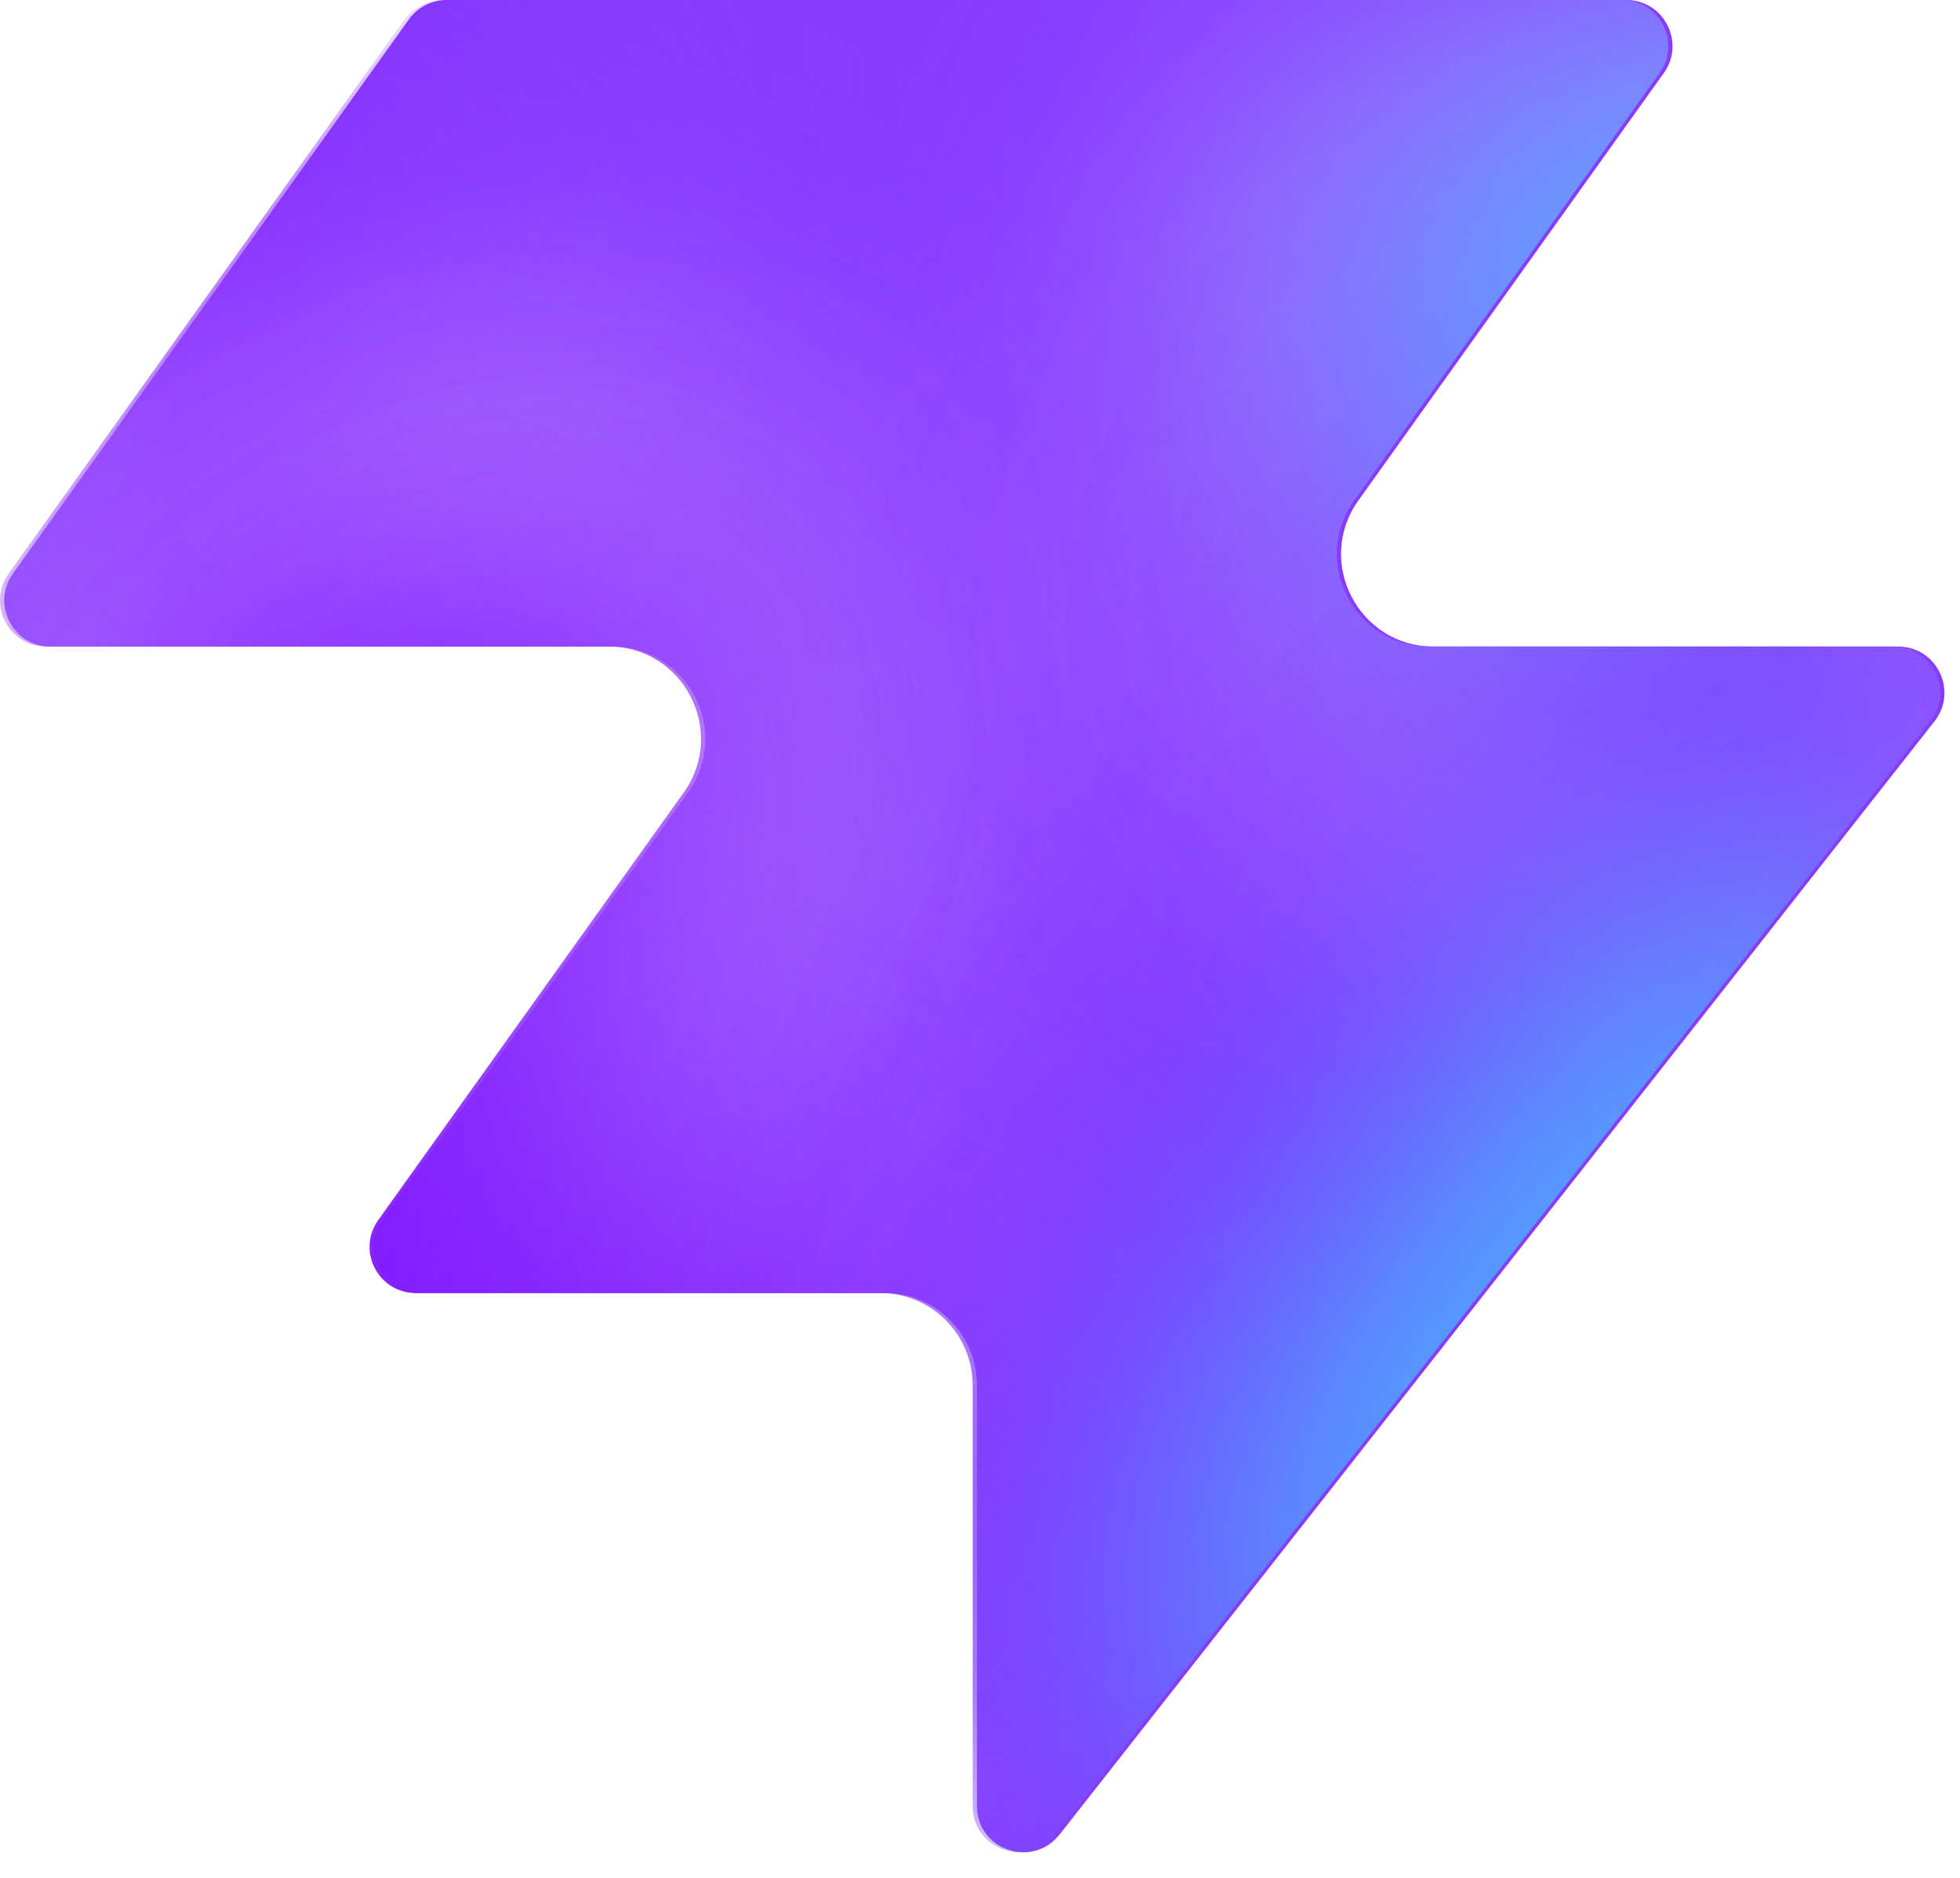
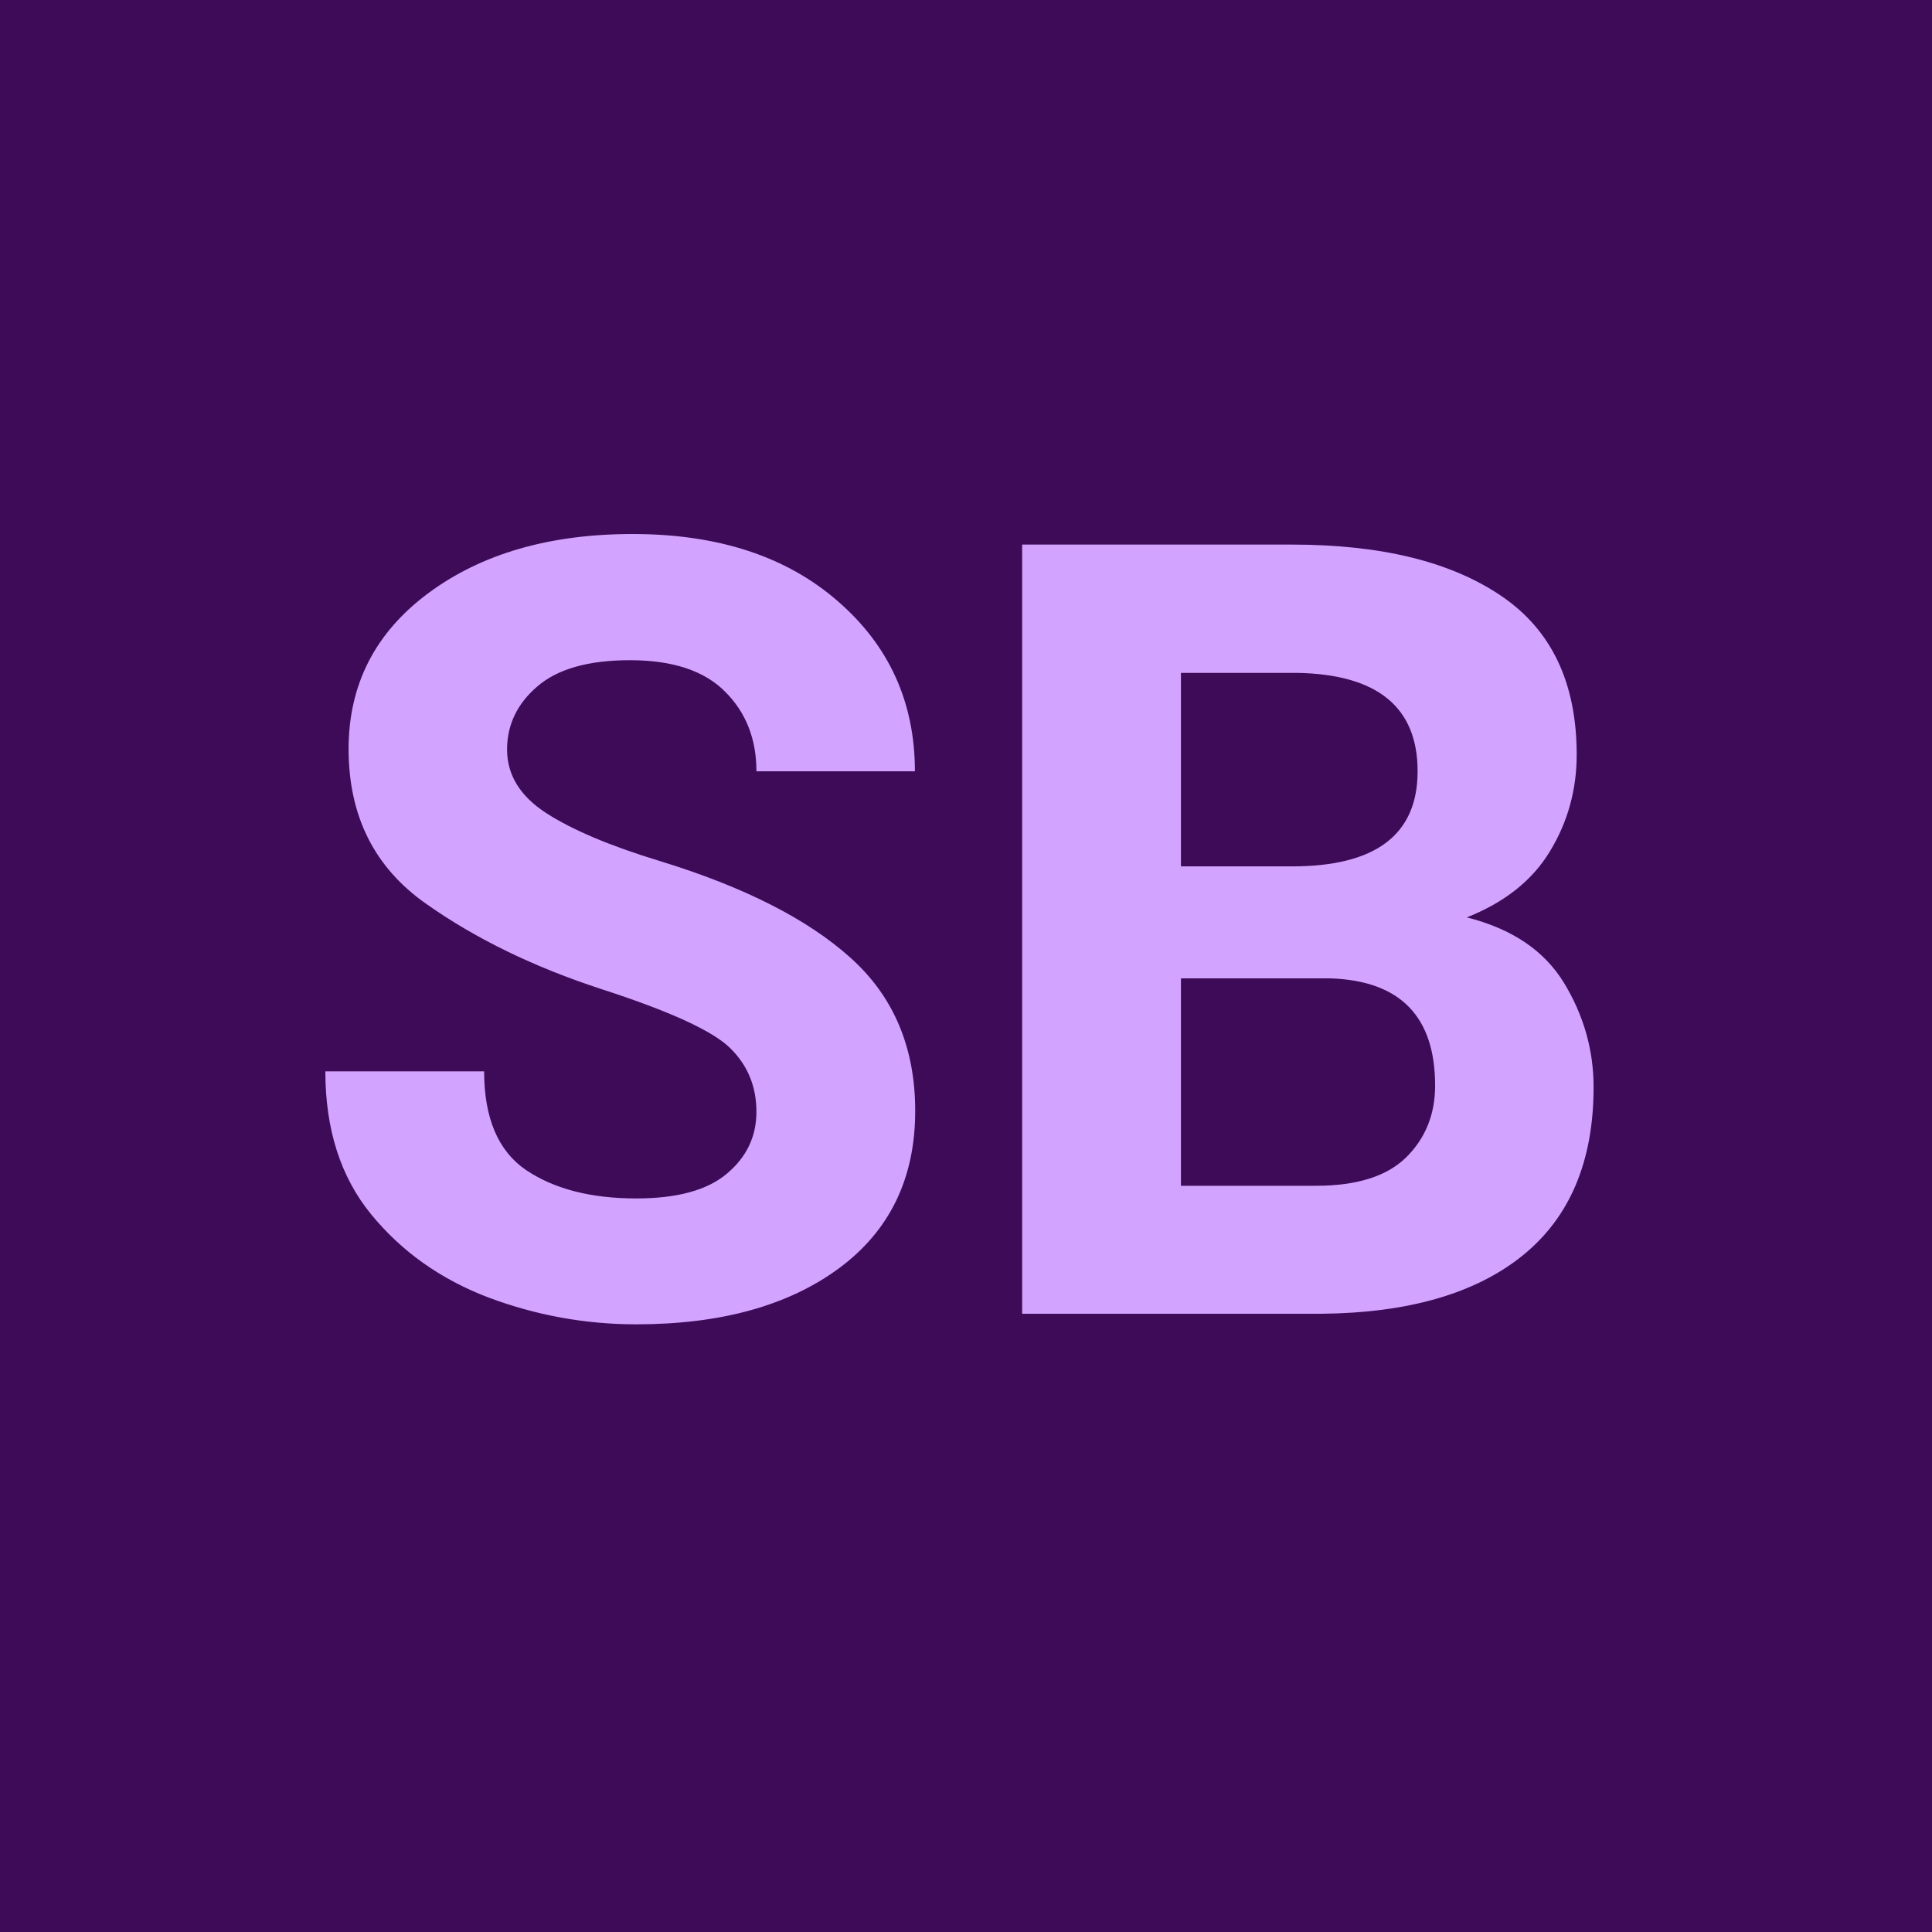
- <svg xmlns="http://www.w3.org/2000/svg" width="48" height="46" fill="none" viewBox="0 0 48 46">
-   <path fill="#863bff" d="M25.946 44.938c-.664.845-2.021.375-2.021-.698V33.937a2.26 2.26 0 0 0-2.262-2.262H10.287c-.92 0-1.456-1.04-.92-1.788l7.48-10.471c1.07-1.497 0-3.578-1.842-3.578H1.237c-.92 0-1.456-1.04-.92-1.788L10.013.474c.214-.297.556-.474.92-.474h28.894c.92 0 1.456 1.04.92 1.788l-7.48 10.471c-1.07 1.498 0 3.579 1.842 3.579h11.377c.943 0 1.473 1.088.89 1.83L25.947 44.94z" style="fill:#863bff;fill:color(display-p3 .525 .23 1);fill-opacity:1" />
-   <mask id="a" width="48" height="46" x="0" y="0" maskUnits="userSpaceOnUse" style="mask-type:alpha">
-     <path fill="#000" d="M25.842 44.938c-.664.844-2.021.375-2.021-.698V33.937a2.26 2.26 0 0 0-2.262-2.262H10.183c-.92 0-1.456-1.04-.92-1.788l7.48-10.471c1.07-1.498 0-3.579-1.842-3.579H1.133c-.92 0-1.456-1.04-.92-1.787L9.91.473c.214-.297.556-.474.92-.474h28.894c.92 0 1.456 1.04.92 1.788l-7.48 10.471c-1.07 1.498 0 3.578 1.842 3.578h11.377c.943 0 1.473 1.088.89 1.832L25.843 44.94z" style="fill:#000;fill-opacity:1" />
-   </mask>
-   <g mask="url(#a)">
-     <g filter="url(#b)">
-       <ellipse cx="5.508" cy="14.704" fill="#ede6ff" rx="5.508" ry="14.704" style="fill:#ede6ff;fill:color(display-p3 .927 .903 1);fill-opacity:1" transform="matrix(.00324 1 1 -.00324 -4.47 31.516)" />
-     </g>
-     <g filter="url(#c)">
-       <ellipse cx="10.399" cy="29.851" fill="#ede6ff" rx="10.399" ry="29.851" style="fill:#ede6ff;fill:color(display-p3 .927 .903 1);fill-opacity:1" transform="matrix(.00324 1 1 -.00324 -39.328 7.883)" />
-     </g>
-     <g filter="url(#d)">
-       <ellipse cx="5.508" cy="30.487" fill="#7e14ff" rx="5.508" ry="30.487" style="fill:#7e14ff;fill:color(display-p3 .492 .077 1);fill-opacity:1" transform="rotate(89.814 -25.913 -14.639)scale(1 -1)" />
-     </g>
-     <g filter="url(#e)">
-       <ellipse cx="5.508" cy="30.599" fill="#7e14ff" rx="5.508" ry="30.599" style="fill:#7e14ff;fill:color(display-p3 .492 .077 1);fill-opacity:1" transform="rotate(89.814 -32.644 -3.334)scale(1 -1)" />
-     </g>
-     <g filter="url(#f)">
-       <ellipse cx="5.508" cy="30.599" fill="#7e14ff" rx="5.508" ry="30.599" style="fill:#7e14ff;fill:color(display-p3 .492 .077 1);fill-opacity:1" transform="matrix(.00324 1 1 -.00324 -34.34 30.47)" />
-     </g>
-     <g filter="url(#g)">
-       <ellipse cx="14.072" cy="22.078" fill="#ede6ff" rx="14.072" ry="22.078" style="fill:#ede6ff;fill:color(display-p3 .927 .903 1);fill-opacity:1" transform="rotate(93.35 24.506 48.493)scale(-1 1)" />
-     </g>
-     <g filter="url(#h)">
-       <ellipse cx="3.47" cy="21.501" fill="#7e14ff" rx="3.47" ry="21.501" style="fill:#7e14ff;fill:color(display-p3 .492 .077 1);fill-opacity:1" transform="rotate(89.009 28.708 47.59)scale(-1 1)" />
-     </g>
-     <g filter="url(#i)">
-       <ellipse cx="3.47" cy="21.501" fill="#7e14ff" rx="3.47" ry="21.501" style="fill:#7e14ff;fill:color(display-p3 .492 .077 1);fill-opacity:1" transform="rotate(89.009 28.708 47.59)scale(-1 1)" />
-     </g>
-     <g filter="url(#j)">
-       <ellipse cx=".387" cy="8.972" fill="#7e14ff" rx="4.407" ry="29.108" style="fill:#7e14ff;fill:color(display-p3 .492 .077 1);fill-opacity:1" transform="rotate(39.51 .387 8.972)" />
-     </g>
-     <g filter="url(#k)">
-       <ellipse cx="47.523" cy="-6.092" fill="#7e14ff" rx="4.407" ry="29.108" style="fill:#7e14ff;fill:color(display-p3 .492 .077 1);fill-opacity:1" transform="rotate(37.892 47.523 -6.092)" />
-     </g>
-     <g filter="url(#l)">
-       <ellipse cx="41.412" cy="6.333" fill="#47bfff" rx="5.971" ry="9.665" style="fill:#47bfff;fill:color(display-p3 .28 .748 1);fill-opacity:1" transform="rotate(37.892 41.412 6.333)" />
-     </g>
-     <g filter="url(#m)">
-       <ellipse cx="-1.879" cy="38.332" fill="#7e14ff" rx="4.407" ry="29.108" style="fill:#7e14ff;fill:color(display-p3 .492 .077 1);fill-opacity:1" transform="rotate(37.892 -1.88 38.332)" />
-     </g>
-     <g filter="url(#n)">
-       <ellipse cx="-1.879" cy="38.332" fill="#7e14ff" rx="4.407" ry="29.108" style="fill:#7e14ff;fill:color(display-p3 .492 .077 1);fill-opacity:1" transform="rotate(37.892 -1.88 38.332)" />
-     </g>
-     <g filter="url(#o)">
-       <ellipse cx="35.651" cy="29.907" fill="#7e14ff" rx="4.407" ry="29.108" style="fill:#7e14ff;fill:color(display-p3 .492 .077 1);fill-opacity:1" transform="rotate(37.892 35.651 29.907)" />
-     </g>
-     <g filter="url(#p)">
-       <ellipse cx="38.418" cy="32.4" fill="#47bfff" rx="5.971" ry="15.297" style="fill:#47bfff;fill:color(display-p3 .28 .748 1);fill-opacity:1" transform="rotate(37.892 38.418 32.4)" />
-     </g>
-   </g>
-   <defs>
-     <filter id="b" width="60.045" height="41.654" x="-19.77" y="16.149" color-interpolation-filters="sRGB" filterUnits="userSpaceOnUse">
-       <feFlood flood-opacity="0" result="BackgroundImageFix" />
-       <feBlend in="SourceGraphic" in2="BackgroundImageFix" result="shape" />
-       <feGaussianBlur result="effect1_foregroundBlur_2002_17158" stdDeviation="7.659" />
-     </filter>
-     <filter id="c" width="90.34" height="51.437" x="-54.613" y="-7.533" color-interpolation-filters="sRGB" filterUnits="userSpaceOnUse">
-       <feFlood flood-opacity="0" result="BackgroundImageFix" />
-       <feBlend in="SourceGraphic" in2="BackgroundImageFix" result="shape" />
-       <feGaussianBlur result="effect1_foregroundBlur_2002_17158" stdDeviation="7.659" />
-     </filter>
-     <filter id="d" width="79.355" height="29.4" x="-49.64" y="2.03" color-interpolation-filters="sRGB" filterUnits="userSpaceOnUse">
-       <feFlood flood-opacity="0" result="BackgroundImageFix" />
-       <feBlend in="SourceGraphic" in2="BackgroundImageFix" result="shape" />
-       <feGaussianBlur result="effect1_foregroundBlur_2002_17158" stdDeviation="4.596" />
-     </filter>
-     <filter id="e" width="79.579" height="29.4" x="-45.045" y="20.029" color-interpolation-filters="sRGB" filterUnits="userSpaceOnUse">
-       <feFlood flood-opacity="0" result="BackgroundImageFix" />
-       <feBlend in="SourceGraphic" in2="BackgroundImageFix" result="shape" />
-       <feGaussianBlur result="effect1_foregroundBlur_2002_17158" stdDeviation="4.596" />
-     </filter>
-     <filter id="f" width="79.579" height="29.4" x="-43.513" y="21.178" color-interpolation-filters="sRGB" filterUnits="userSpaceOnUse">
-       <feFlood flood-opacity="0" result="BackgroundImageFix" />
-       <feBlend in="SourceGraphic" in2="BackgroundImageFix" result="shape" />
-       <feGaussianBlur result="effect1_foregroundBlur_2002_17158" stdDeviation="4.596" />
-     </filter>
-     <filter id="g" width="74.749" height="58.852" x="15.756" y="-17.901" color-interpolation-filters="sRGB" filterUnits="userSpaceOnUse">
-       <feFlood flood-opacity="0" result="BackgroundImageFix" />
-       <feBlend in="SourceGraphic" in2="BackgroundImageFix" result="shape" />
-       <feGaussianBlur result="effect1_foregroundBlur_2002_17158" stdDeviation="7.659" />
-     </filter>
-     <filter id="h" width="61.377" height="25.362" x="23.548" y="2.284" color-interpolation-filters="sRGB" filterUnits="userSpaceOnUse">
-       <feFlood flood-opacity="0" result="BackgroundImageFix" />
-       <feBlend in="SourceGraphic" in2="BackgroundImageFix" result="shape" />
-       <feGaussianBlur result="effect1_foregroundBlur_2002_17158" stdDeviation="4.596" />
-     </filter>
-     <filter id="i" width="61.377" height="25.362" x="23.548" y="2.284" color-interpolation-filters="sRGB" filterUnits="userSpaceOnUse">
-       <feFlood flood-opacity="0" result="BackgroundImageFix" />
-       <feBlend in="SourceGraphic" in2="BackgroundImageFix" result="shape" />
-       <feGaussianBlur result="effect1_foregroundBlur_2002_17158" stdDeviation="4.596" />
-     </filter>
-     <filter id="j" width="56.045" height="63.649" x="-27.636" y="-22.853" color-interpolation-filters="sRGB" filterUnits="userSpaceOnUse">
-       <feFlood flood-opacity="0" result="BackgroundImageFix" />
-       <feBlend in="SourceGraphic" in2="BackgroundImageFix" result="shape" />
-       <feGaussianBlur result="effect1_foregroundBlur_2002_17158" stdDeviation="4.596" />
-     </filter>
-     <filter id="k" width="54.814" height="64.646" x="20.116" y="-38.415" color-interpolation-filters="sRGB" filterUnits="userSpaceOnUse">
-       <feFlood flood-opacity="0" result="BackgroundImageFix" />
-       <feBlend in="SourceGraphic" in2="BackgroundImageFix" result="shape" />
-       <feGaussianBlur result="effect1_foregroundBlur_2002_17158" stdDeviation="4.596" />
-     </filter>
-     <filter id="l" width="33.541" height="35.313" x="24.641" y="-11.323" color-interpolation-filters="sRGB" filterUnits="userSpaceOnUse">
-       <feFlood flood-opacity="0" result="BackgroundImageFix" />
-       <feBlend in="SourceGraphic" in2="BackgroundImageFix" result="shape" />
-       <feGaussianBlur result="effect1_foregroundBlur_2002_17158" stdDeviation="4.596" />
-     </filter>
-     <filter id="m" width="54.814" height="64.646" x="-29.286" y="6.009" color-interpolation-filters="sRGB" filterUnits="userSpaceOnUse">
-       <feFlood flood-opacity="0" result="BackgroundImageFix" />
-       <feBlend in="SourceGraphic" in2="BackgroundImageFix" result="shape" />
-       <feGaussianBlur result="effect1_foregroundBlur_2002_17158" stdDeviation="4.596" />
-     </filter>
-     <filter id="n" width="54.814" height="64.646" x="-29.286" y="6.009" color-interpolation-filters="sRGB" filterUnits="userSpaceOnUse">
-       <feFlood flood-opacity="0" result="BackgroundImageFix" />
-       <feBlend in="SourceGraphic" in2="BackgroundImageFix" result="shape" />
-       <feGaussianBlur result="effect1_foregroundBlur_2002_17158" stdDeviation="4.596" />
-     </filter>
-     <filter id="o" width="54.814" height="64.646" x="8.244" y="-2.416" color-interpolation-filters="sRGB" filterUnits="userSpaceOnUse">
-       <feFlood flood-opacity="0" result="BackgroundImageFix" />
-       <feBlend in="SourceGraphic" in2="BackgroundImageFix" result="shape" />
-       <feGaussianBlur result="effect1_foregroundBlur_2002_17158" stdDeviation="4.596" />
-     </filter>
-     <filter id="p" width="39.409" height="43.623" x="18.713" y="10.588" color-interpolation-filters="sRGB" filterUnits="userSpaceOnUse">
-       <feFlood flood-opacity="0" result="BackgroundImageFix" />
-       <feBlend in="SourceGraphic" in2="BackgroundImageFix" result="shape" />
-       <feGaussianBlur result="effect1_foregroundBlur_2002_17158" stdDeviation="4.596" />
-     </filter>
-   </defs>
+ <svg xmlns="http://www.w3.org/2000/svg" viewBox="0 0 100 100">
+   <rect width="100" height="100" fill="#3D0B58" />
+   <text x="50" y="68" font-family="-apple-system, BlinkMacSystemFont, 'Segoe UI', Roboto, Helvetica, Arial, sans-serif" font-size="56" font-weight="bold" fill="#D3A4FF" text-anchor="middle">SB</text>
</svg>
